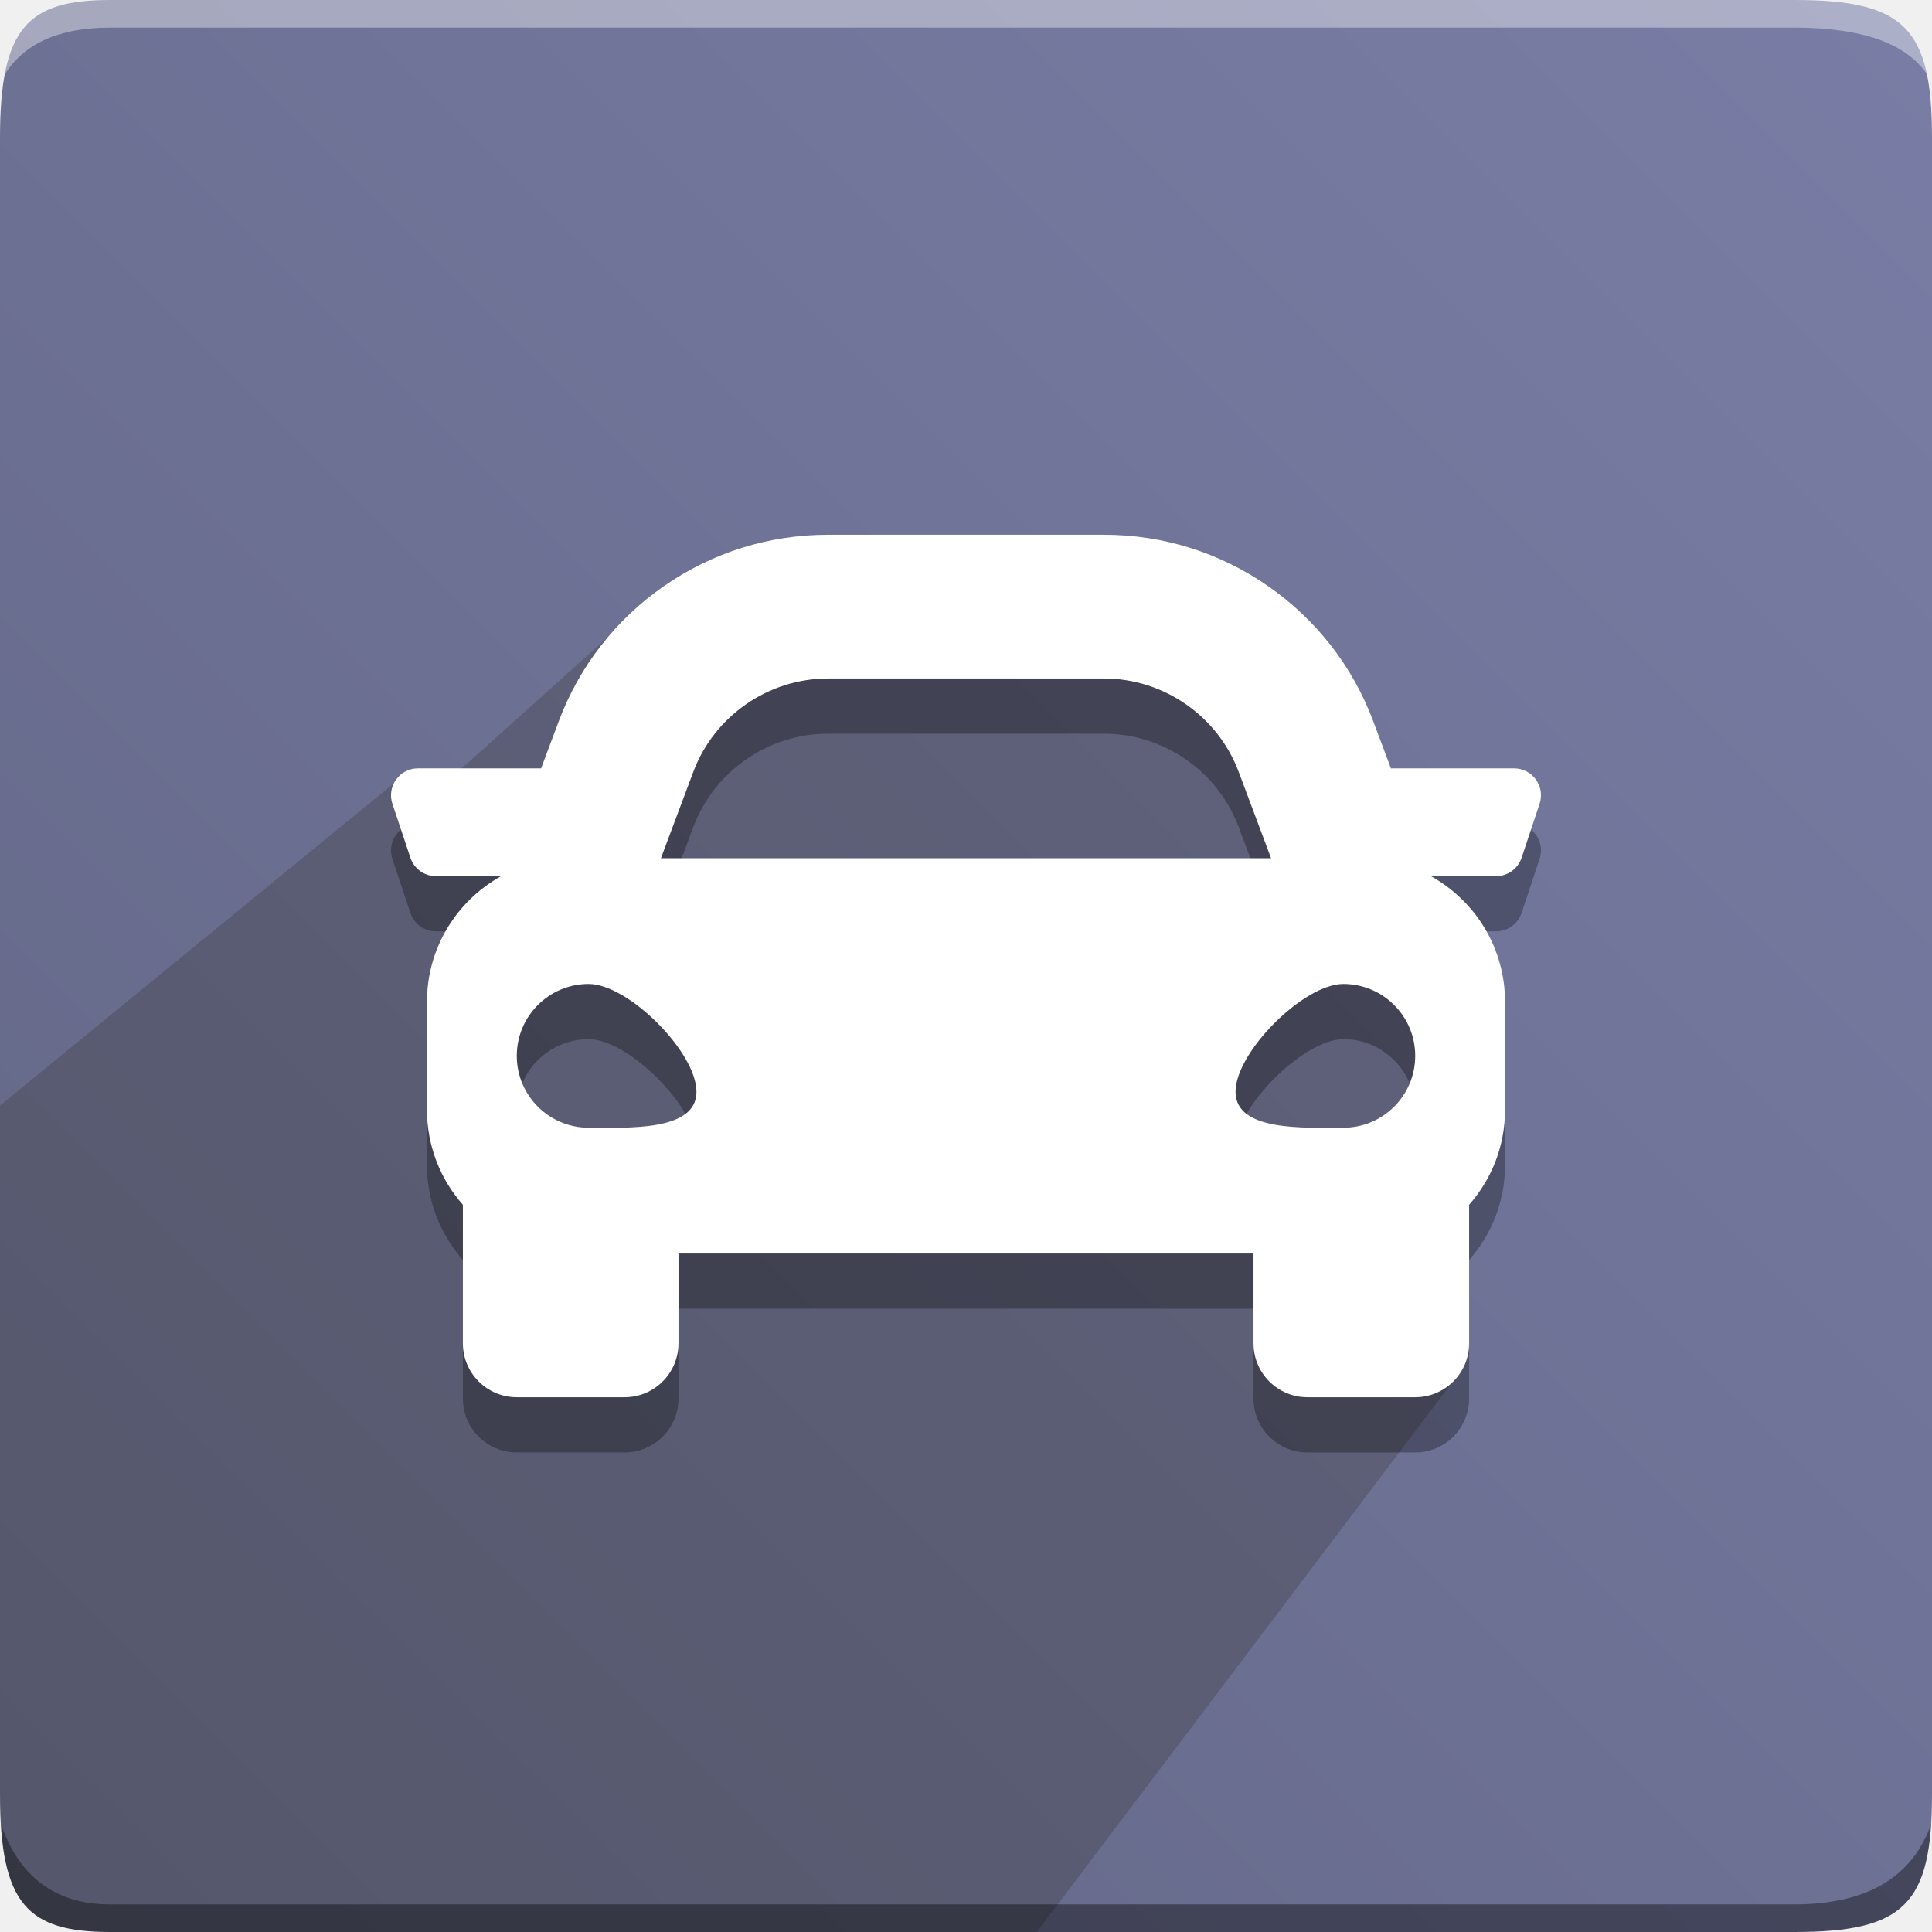
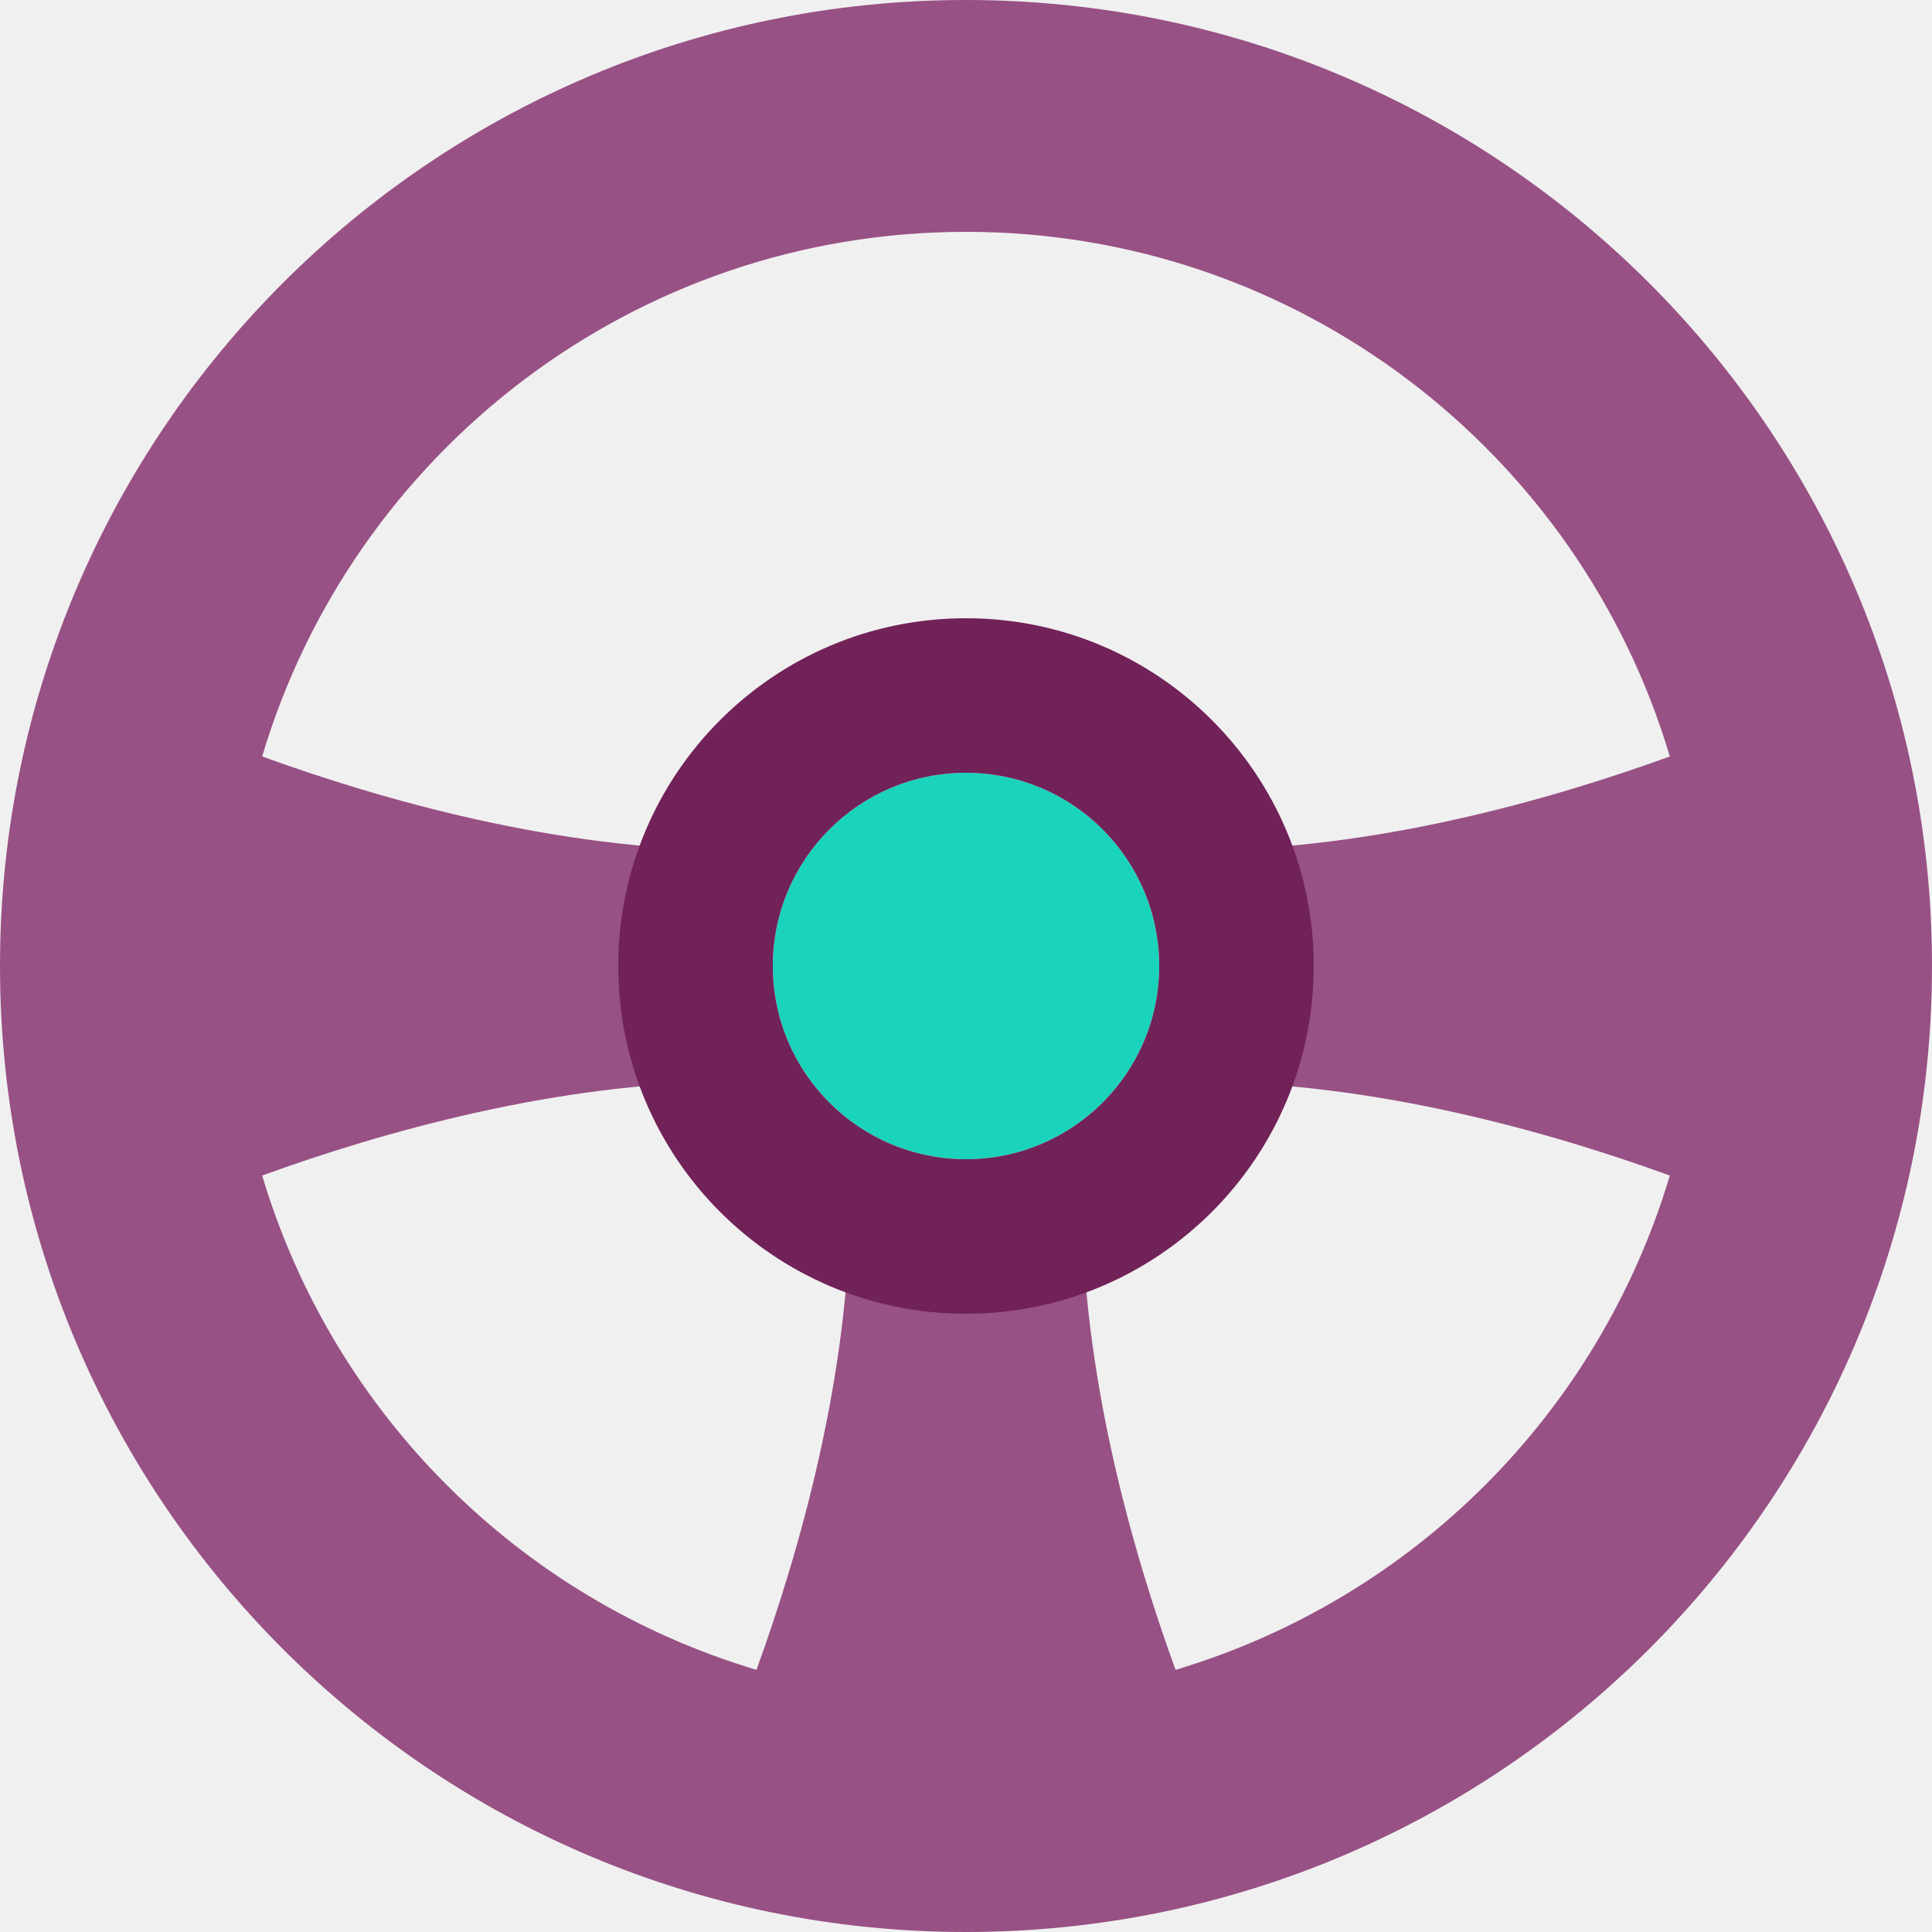
- <svg xmlns="http://www.w3.org/2000/svg" xmlns:xlink="http://www.w3.org/1999/xlink" width="70" height="70" viewBox="0 0 70 70">
-   <defs>
-     <path id="icon-a" d="M4,5.35309892e-14 C36.416,9.87060235e-15 58.084,-3.97961823e-14 65,5.07020818e-14 C69,6.733808e-14 70,1 70,5 C70,43.049 70,62.424 70,65 C70,69 69,70 65,70 C61,70 9,70 4,70 C1,70 7.10542736e-15,69 7.10542736e-15,65 C7.25721566e-15,62.468 3.83358709e-14,41.801 3.60818146e-14,5 C-1.13686838e-13,1 1,5.75716207e-14 4,5.35309892e-14 Z" />
-     <linearGradient id="icon-c" x1="98.162%" x2="0%" y1="1.838%" y2="100%">
-       <stop offset="0%" stop-color="#797DA5" />
-       <stop offset="50.799%" stop-color="#6D7194" />
-       <stop offset="100%" stop-color="#626584" />
-     </linearGradient>
-     <path id="icon-d" d="M54.856,29.839 L50.395,29.839 L49.756,28.134 C49.008,26.139 47.687,24.443 45.936,23.23 C44.185,22.016 42.133,21.375 40.003,21.375 L29.997,21.375 C27.867,21.375 25.815,22.016 24.064,23.23 C22.313,24.443 20.992,26.139 20.244,28.134 L19.605,29.839 L15.144,29.839 C14.477,29.839 14.007,30.492 14.218,31.124 L14.869,33.077 C15.002,33.476 15.375,33.745 15.795,33.745 L18.14,33.745 L18.136,33.756 C16.545,34.648 15.469,36.349 15.469,38.302 L15.469,42.208 C15.469,43.529 15.961,44.733 16.771,45.651 L16.771,50.672 C16.771,51.751 17.645,52.625 18.724,52.625 L22.63,52.625 C23.709,52.625 24.583,51.751 24.583,50.672 L24.583,47.417 L45.417,47.417 L45.417,50.672 C45.417,51.751 46.291,52.625 47.37,52.625 L51.276,52.625 C52.355,52.625 53.229,51.751 53.229,50.672 L53.229,45.651 C54.039,44.733 54.531,43.529 54.531,42.208 L54.531,38.302 C54.531,36.349 53.455,34.648 51.864,33.756 L51.86,33.745 L54.205,33.745 C54.625,33.745 54.998,33.476 55.131,33.077 L55.782,31.124 C55.993,30.492 55.523,29.839 54.856,29.839 Z M25.121,29.963 C25.879,27.941 27.839,26.583 29.997,26.583 L40.003,26.583 C42.161,26.583 44.121,27.941 44.879,29.963 L46.053,33.094 L23.947,33.094 L25.121,29.963 Z M21.328,42.859 C19.89,42.859 18.724,41.693 18.724,40.255 C18.724,38.817 19.89,37.651 21.328,37.651 C22.766,37.651 25.234,40.119 25.234,41.557 C25.234,42.996 22.766,42.859 21.328,42.859 Z M48.672,42.859 C47.234,42.859 44.766,42.996 44.766,41.557 C44.766,40.119 47.234,37.651 48.672,37.651 C50.11,37.651 51.276,38.817 51.276,40.255 C51.276,41.693 50.11,42.859 48.672,42.859 Z" />
-     <path id="icon-e" d="M54.856,27.839 L50.395,27.839 L49.756,26.134 C49.008,24.139 47.687,22.443 45.936,21.23 C44.185,20.016 42.133,19.375 40.003,19.375 L29.997,19.375 C27.867,19.375 25.815,20.016 24.064,21.23 C22.313,22.443 20.992,24.139 20.244,26.134 L19.605,27.839 L15.144,27.839 C14.477,27.839 14.007,28.492 14.218,29.124 L14.869,31.077 C15.002,31.476 15.375,31.745 15.795,31.745 L18.14,31.745 L18.136,31.756 C16.545,32.648 15.469,34.349 15.469,36.302 L15.469,40.208 C15.469,41.529 15.961,42.733 16.771,43.651 L16.771,48.672 C16.771,49.751 17.645,50.625 18.724,50.625 L22.63,50.625 C23.709,50.625 24.583,49.751 24.583,48.672 L24.583,45.417 L45.417,45.417 L45.417,48.672 C45.417,49.751 46.291,50.625 47.37,50.625 L51.276,50.625 C52.355,50.625 53.229,49.751 53.229,48.672 L53.229,43.651 C54.039,42.733 54.531,41.529 54.531,40.208 L54.531,36.302 C54.531,34.349 53.455,32.648 51.864,31.756 L51.86,31.745 L54.205,31.745 C54.625,31.745 54.998,31.476 55.131,31.077 L55.782,29.124 C55.993,28.492 55.523,27.839 54.856,27.839 Z M25.121,27.963 C25.879,25.941 27.839,24.583 29.997,24.583 L40.003,24.583 C42.161,24.583 44.121,25.941 44.879,27.963 L46.053,31.094 L23.947,31.094 L25.121,27.963 Z M21.328,40.859 C19.89,40.859 18.724,39.693 18.724,38.255 C18.724,36.817 19.89,35.651 21.328,35.651 C22.766,35.651 25.234,38.119 25.234,39.557 C25.234,40.996 22.766,40.859 21.328,40.859 Z M48.672,40.859 C47.234,40.859 44.766,40.996 44.766,39.557 C44.766,38.119 47.234,35.651 48.672,35.651 C50.11,35.651 51.276,36.817 51.276,38.255 C51.276,39.693 50.11,40.859 48.672,40.859 Z" />
-   </defs>
-   <g fill="none" fill-rule="evenodd">
-     <mask id="icon-b" fill="#fff">
-       <use xlink:href="#icon-a" />
-     </mask>
-     <g mask="url(#icon-b)">
-       <rect width="70" height="70" fill="url(#icon-c)" />
-       <path fill="#FFF" fill-opacity=".383" d="M4,1.8 L65,1.8 C67.667,1.8 69.333,1.133 70,-0.2 C70,2.467 70,3.467 70,2.8 L1.10547097e-14,2.8 C-1.65952376e-14,3.467 -2.9161925e-14,2.467 -2.66453526e-14,-0.2 C0.667,1.133 2,1.8 4,1.8 Z" transform="matrix(1 0 0 -1 0 2.8)" />
-       <path fill="#393939" d="M4,48 C2,48 -7.05642142e-15,47.851 4.59701721e-17,43.826 L0,18.054 L14.329,6.334 L16.527,6.021 L23.233,0 L44,0 L53,13.565 L53,27.577 L37.566,48 L4,48 Z" opacity=".324" transform="translate(0 22)" />
-       <path fill="#000" fill-opacity=".383" d="M4,4 L65,4 C67.667,4 69.333,3 70,1 C70,3.667 70,5 70,5 L1.77635684e-15,5 C1.77635684e-15,5 1.77635684e-15,3.667 1.77635684e-15,1 C0.667,3 2,4 4,4 Z" transform="translate(0 65)" />
-       <use fill="#000" fill-rule="nonzero" opacity=".3" xlink:href="#icon-d" />
-       <use fill="#FFF" fill-rule="nonzero" xlink:href="#icon-e" />
-     </g>
-   </g>
+ <svg xmlns="http://www.w3.org/2000/svg" width="50" height="50" viewBox="0 0 50 50">
+   <path d="M30 25a5 5 0 1 1-10 0 5 5 0 0 1 10 0Z" fill="#1AD3BB" />
+   <path fill-rule="evenodd" clip-rule="evenodd" d="M50 25c0 13.807-11.193 25-25 25S0 38.807 0 25 11.193 0 25 0s25 11.193 25 25ZM19.577 43.215C20.696 40.136 22 35.568 22 31h6c0 4.568 1.304 9.136 2.423 12.215a19.042 19.042 0 0 0 12.792-12.792C40.136 29.304 35.568 28 31 28v-6c4.568 0 9.136-1.304 12.215-2.423C40.88 11.726 33.609 6 25 6S9.12 11.726 6.785 19.577C9.864 20.696 14.432 22 19 22v6c-4.568 0-9.136 1.304-12.215 2.423a19.042 19.042 0 0 0 12.792 12.792Z" fill="#985184" />
+   <path fill-rule="evenodd" clip-rule="evenodd" d="M25 34a9 9 0 1 0 0-18 9 9 0 0 0 0 18Zm0-4a5 5 0 1 0 0-10 5 5 0 0 0 0 10Z" fill="#712258" />
</svg>
